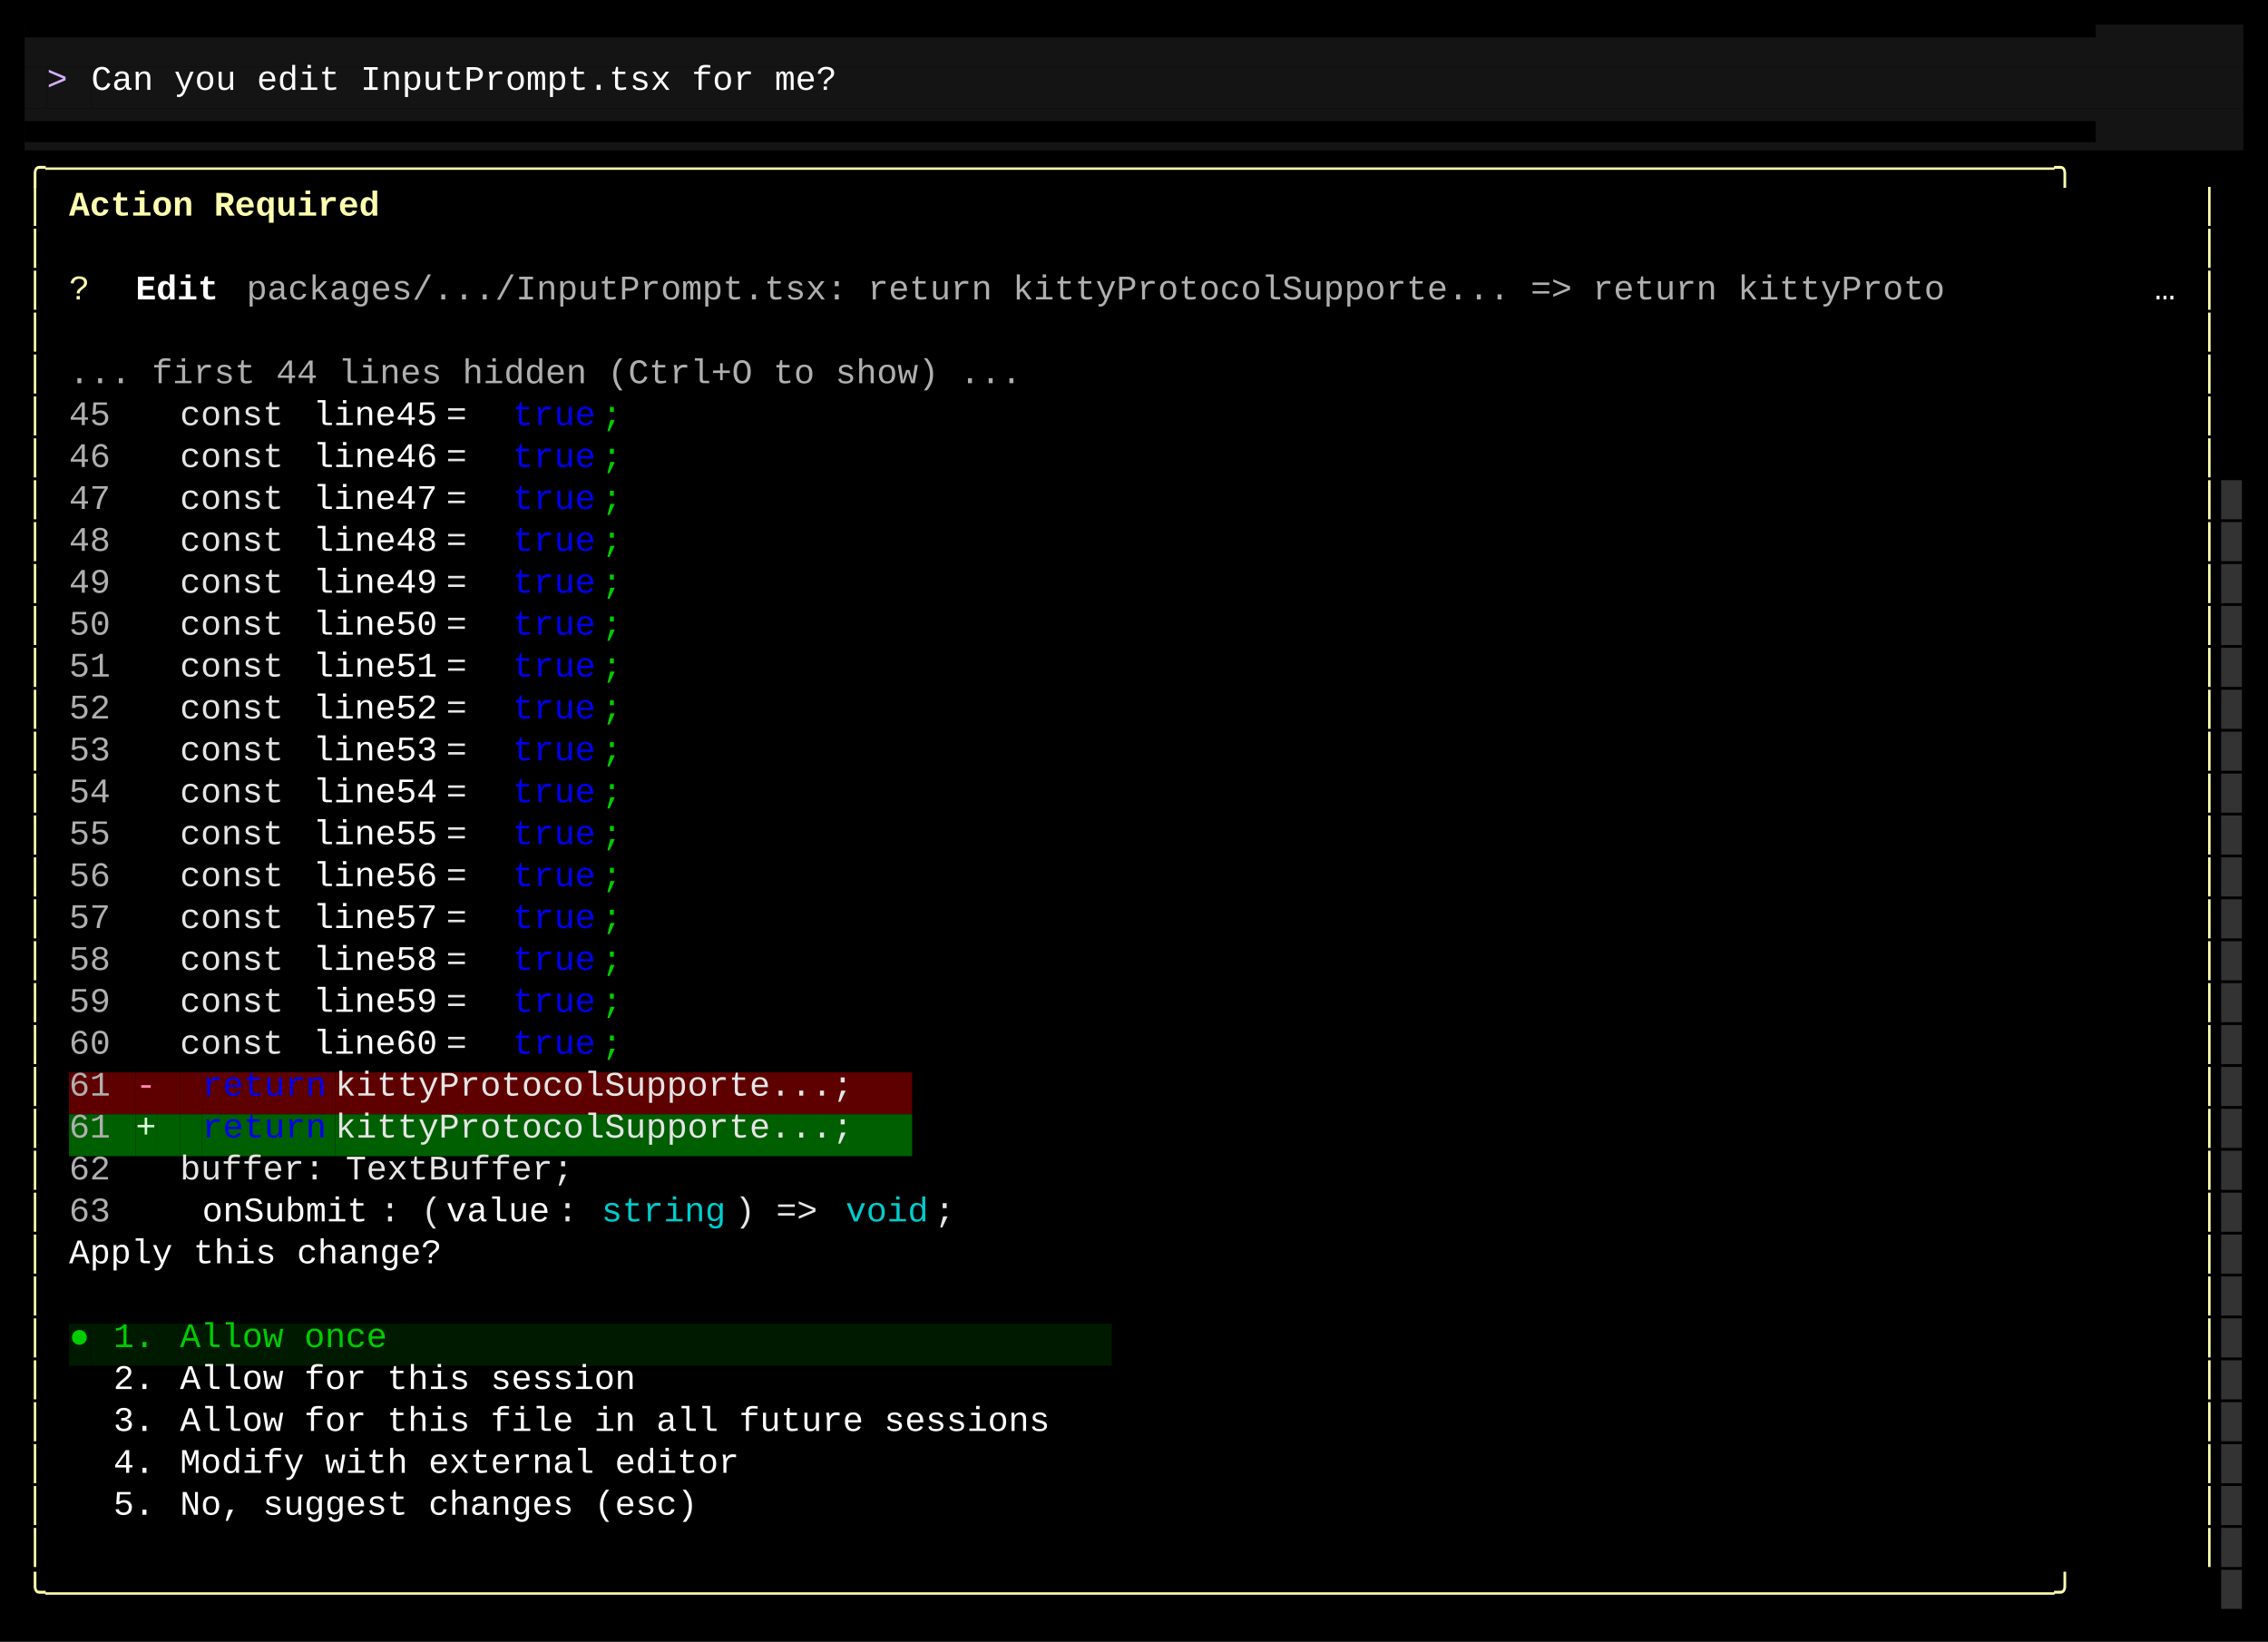
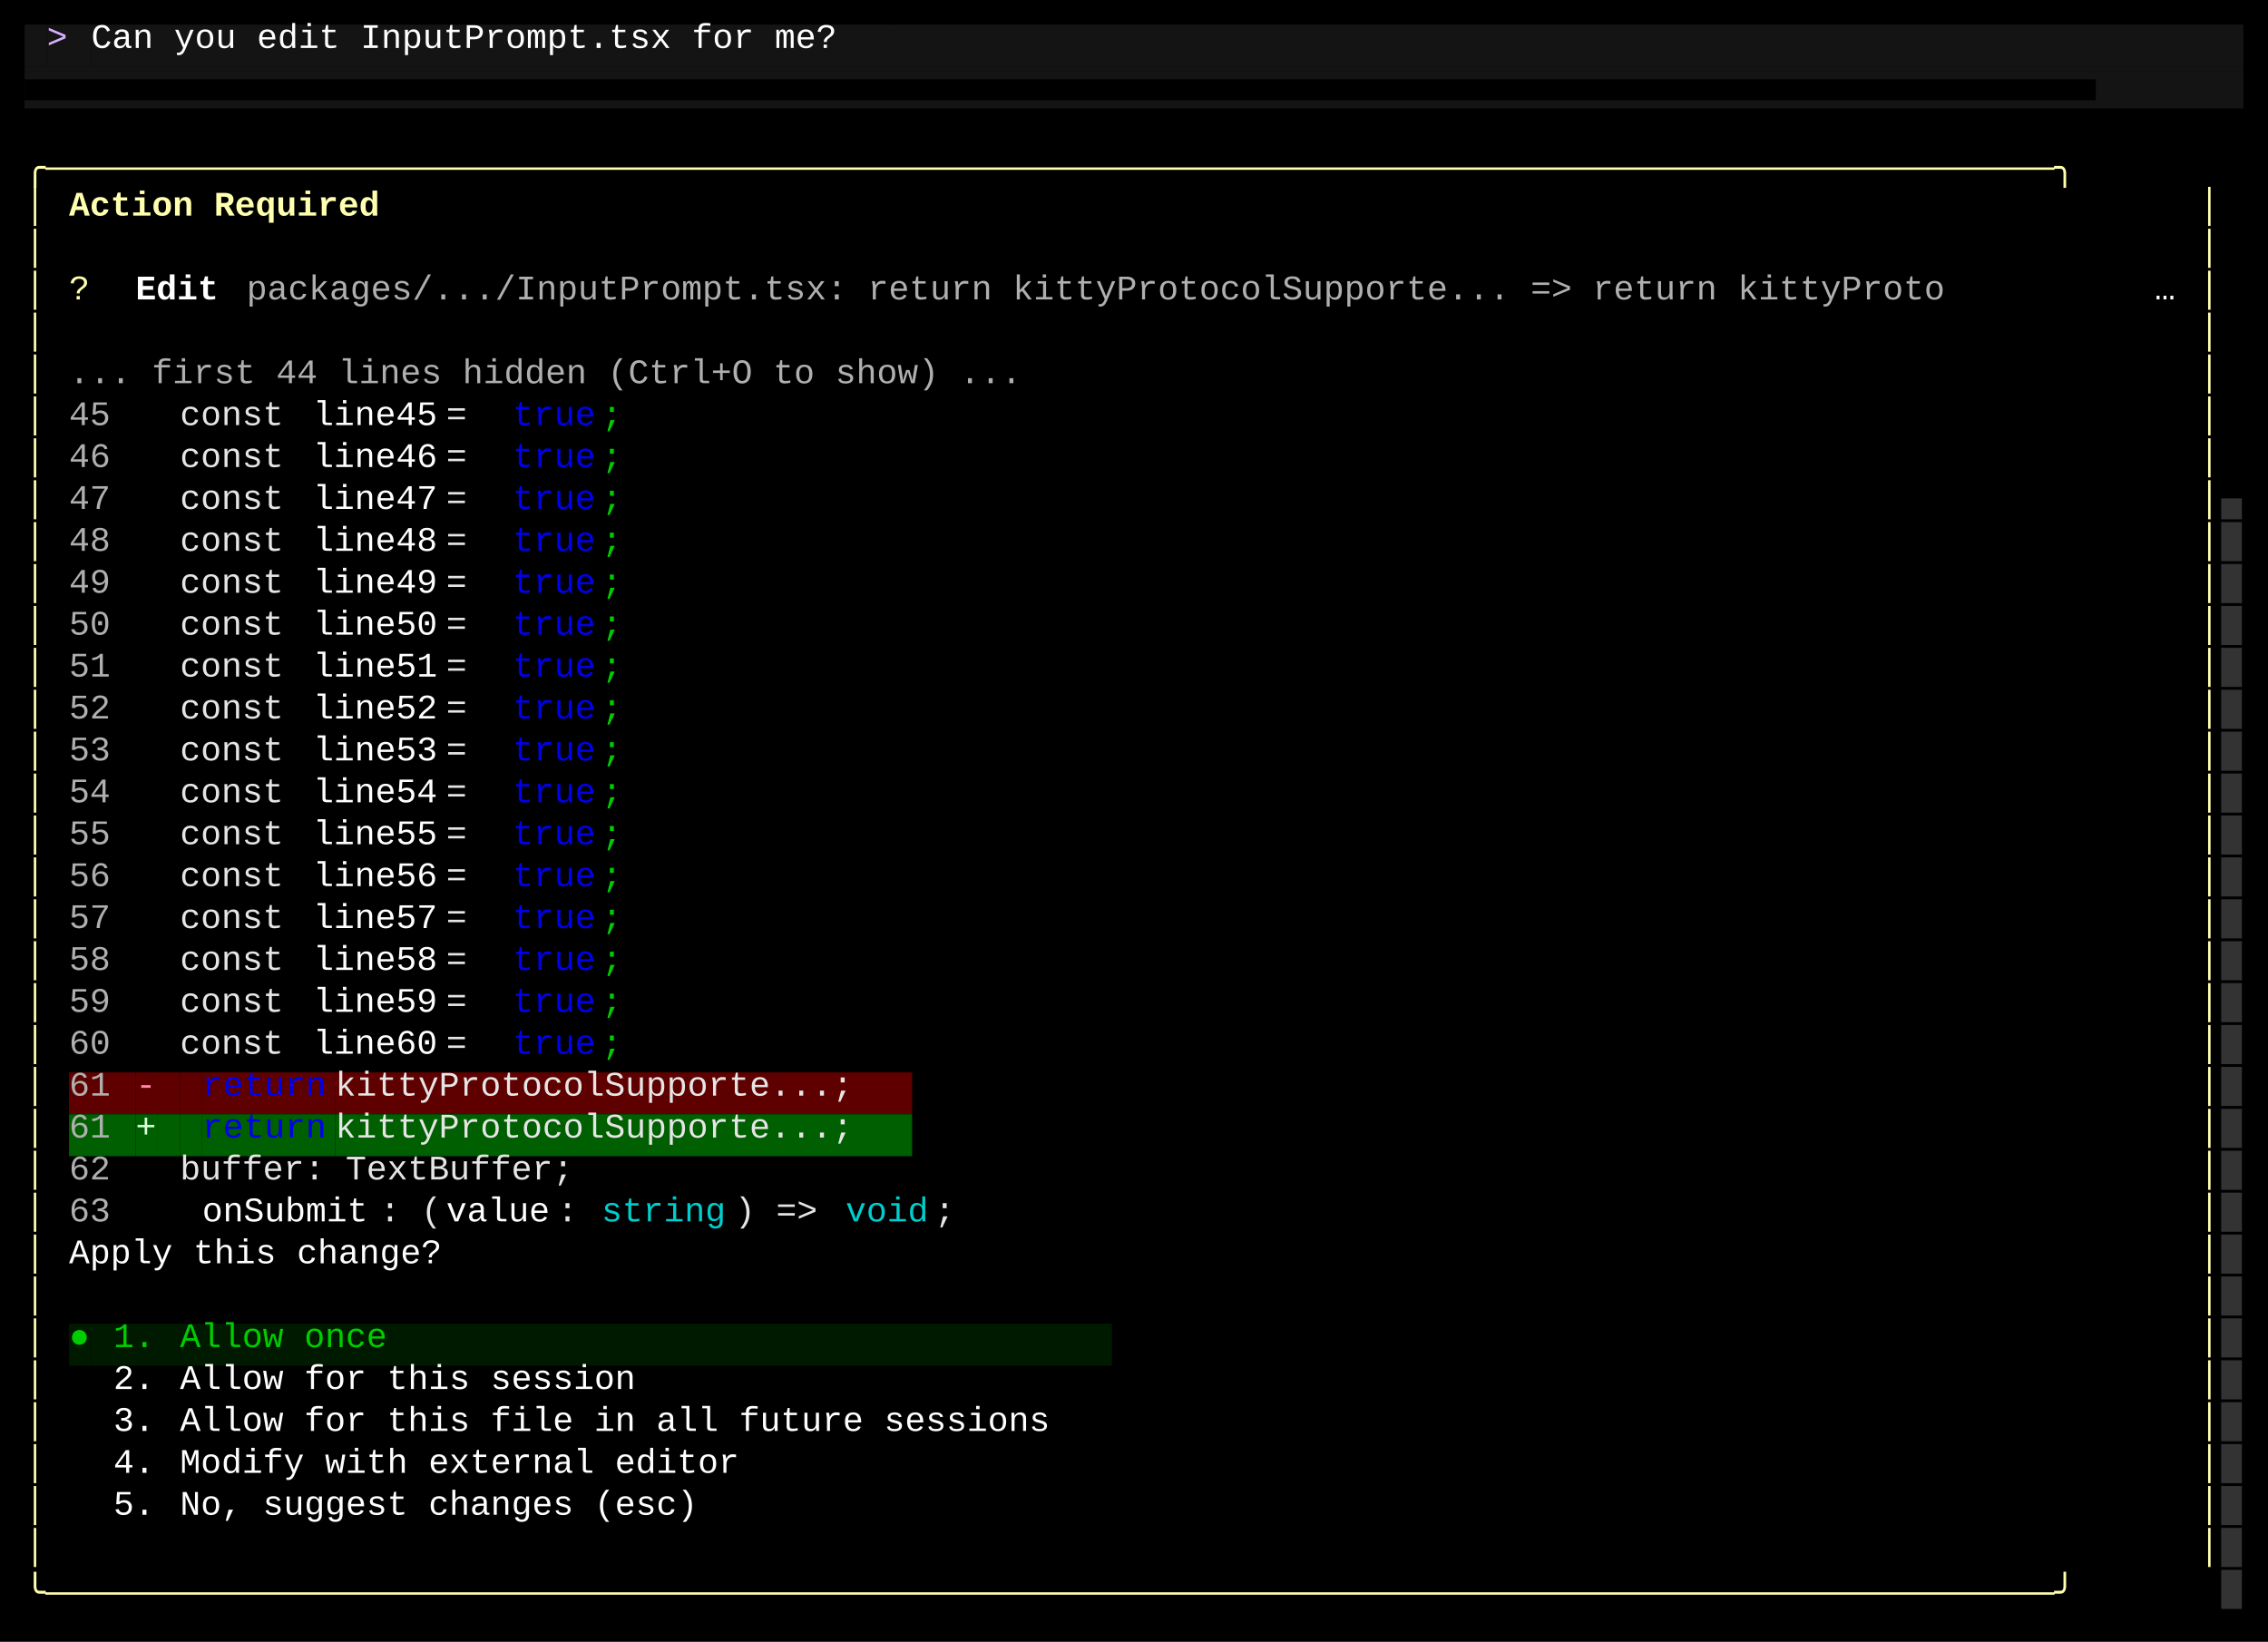
<svg xmlns="http://www.w3.org/2000/svg" width="920" height="666" viewBox="0 0 920 666">
  <style>
    text { font-family: Consolas, "Courier New", monospace; font-size: 14px; dominant-baseline: text-before-edge; white-space: pre; }
  </style>
  <rect width="920" height="666" fill="#000000" />
  <g transform="translate(10, 10)">
-     <rect x="0" y="0" width="900" height="17" fill="#141414" />
-     <text x="0" y="2" fill="#000000" textLength="900" lengthAdjust="spacingAndGlyphs">▀▀▀▀▀▀▀▀▀▀▀▀▀▀▀▀▀▀▀▀▀▀▀▀▀▀▀▀▀▀▀▀▀▀▀▀▀▀▀▀▀▀▀▀▀▀▀▀▀▀▀▀▀▀▀▀▀▀▀▀▀▀▀▀▀▀▀▀▀▀▀▀▀▀▀▀▀▀▀▀▀▀▀▀▀▀▀▀▀▀▀▀▀▀▀▀▀▀▀▀</text>
-     <rect x="0" y="17" width="9" height="17" fill="#141414" />
-     <rect x="9" y="17" width="18" height="17" fill="#141414" />
-     <text x="9" y="19" fill="#d7afff" textLength="18" lengthAdjust="spacingAndGlyphs">&gt; </text>
-     <rect x="27" y="17" width="324" height="17" fill="#141414" />
-     <text x="27" y="19" fill="#ffffff" textLength="324" lengthAdjust="spacingAndGlyphs">Can you edit InputPrompt.tsx for me?</text>
-     <rect x="351" y="17" width="549" height="17" fill="#141414" />
-     <rect x="0" y="34" width="900" height="17" fill="#141414" />
-     <text x="0" y="36" fill="#000000" textLength="900" lengthAdjust="spacingAndGlyphs">▄▄▄▄▄▄▄▄▄▄▄▄▄▄▄▄▄▄▄▄▄▄▄▄▄▄▄▄▄▄▄▄▄▄▄▄▄▄▄▄▄▄▄▄▄▄▄▄▄▄▄▄▄▄▄▄▄▄▄▄▄▄▄▄▄▄▄▄▄▄▄▄▄▄▄▄▄▄▄▄▄▄▄▄▄▄▄▄▄▄▄▄▄▄▄▄▄▄▄▄</text>
+     <rect x="0" y="0" width="9" height="17" fill="#141414" />
+     <rect x="9" y="0" width="18" height="17" fill="#141414" />
+     <text x="9" y="2" fill="#d7afff" textLength="18" lengthAdjust="spacingAndGlyphs">&gt; </text>
+     <rect x="27" y="0" width="324" height="17" fill="#141414" />
+     <text x="27" y="2" fill="#ffffff" textLength="324" lengthAdjust="spacingAndGlyphs">Can you edit InputPrompt.tsx for me?</text>
+     <rect x="351" y="0" width="549" height="17" fill="#141414" />
+     <rect x="0" y="17" width="900" height="17" fill="#141414" />
+     <text x="0" y="19" fill="#000000" textLength="900" lengthAdjust="spacingAndGlyphs">▄▄▄▄▄▄▄▄▄▄▄▄▄▄▄▄▄▄▄▄▄▄▄▄▄▄▄▄▄▄▄▄▄▄▄▄▄▄▄▄▄▄▄▄▄▄▄▄▄▄▄▄▄▄▄▄▄▄▄▄▄▄▄▄▄▄▄▄▄▄▄▄▄▄▄▄▄▄▄▄▄▄▄▄▄▄▄▄▄▄▄▄▄▄▄▄▄▄▄▄</text>
    <text x="0" y="53" fill="#ffffaf" textLength="891" lengthAdjust="spacingAndGlyphs">╭─────────────────────────────────────────────────────────────────────────────────────────────────╮</text>
    <text x="0" y="70" fill="#ffffaf" textLength="9" lengthAdjust="spacingAndGlyphs">│</text>
    <text x="18" y="70" fill="#ffffaf" textLength="135" lengthAdjust="spacingAndGlyphs" font-weight="bold">Action Required</text>
    <text x="882" y="70" fill="#ffffaf" textLength="9" lengthAdjust="spacingAndGlyphs">│</text>
    <text x="0" y="87" fill="#ffffaf" textLength="9" lengthAdjust="spacingAndGlyphs">│</text>
    <text x="882" y="87" fill="#ffffaf" textLength="9" lengthAdjust="spacingAndGlyphs">│</text>
    <text x="0" y="104" fill="#ffffaf" textLength="9" lengthAdjust="spacingAndGlyphs">│</text>
    <text x="18" y="104" fill="#ffffaf" textLength="9" lengthAdjust="spacingAndGlyphs">?</text>
    <text x="45" y="104" fill="#ffffff" textLength="36" lengthAdjust="spacingAndGlyphs" font-weight="bold">Edit</text>
    <text x="90" y="104" fill="#afafaf" textLength="774" lengthAdjust="spacingAndGlyphs">packages/.../InputPrompt.tsx:   return kittyProtocolSupporte... =&gt;   return kittyProto</text>
    <text x="864" y="104" fill="#ffffff" textLength="18" lengthAdjust="spacingAndGlyphs">… </text>
    <text x="882" y="104" fill="#ffffaf" textLength="9" lengthAdjust="spacingAndGlyphs">│</text>
    <text x="0" y="121" fill="#ffffaf" textLength="9" lengthAdjust="spacingAndGlyphs">│</text>
    <text x="882" y="121" fill="#ffffaf" textLength="9" lengthAdjust="spacingAndGlyphs">│</text>
    <text x="0" y="138" fill="#ffffaf" textLength="9" lengthAdjust="spacingAndGlyphs">│</text>
    <text x="18" y="138" fill="#afafaf" textLength="414" lengthAdjust="spacingAndGlyphs">... first 44 lines hidden (Ctrl+O to show) ...</text>
    <text x="882" y="138" fill="#ffffaf" textLength="9" lengthAdjust="spacingAndGlyphs">│</text>
    <text x="0" y="155" fill="#ffffaf" textLength="9" lengthAdjust="spacingAndGlyphs">│</text>
    <text x="18" y="155" fill="#afafaf" textLength="18" lengthAdjust="spacingAndGlyphs">45</text>
    <text x="63" y="155" fill="#e5e5e5" textLength="54" lengthAdjust="spacingAndGlyphs">const </text>
    <text x="117" y="155" fill="#ffffff" textLength="54" lengthAdjust="spacingAndGlyphs">line45</text>
    <text x="171" y="155" fill="#e5e5e5" textLength="27" lengthAdjust="spacingAndGlyphs"> = </text>
    <text x="198" y="155" fill="#0000ee" textLength="36" lengthAdjust="spacingAndGlyphs">true</text>
    <text x="234" y="155" fill="#00cd00" textLength="9" lengthAdjust="spacingAndGlyphs">;</text>
    <text x="882" y="155" fill="#ffffaf" textLength="9" lengthAdjust="spacingAndGlyphs">│</text>
    <text x="0" y="172" fill="#ffffaf" textLength="9" lengthAdjust="spacingAndGlyphs">│</text>
    <text x="18" y="172" fill="#afafaf" textLength="18" lengthAdjust="spacingAndGlyphs">46</text>
    <text x="63" y="172" fill="#e5e5e5" textLength="54" lengthAdjust="spacingAndGlyphs">const </text>
    <text x="117" y="172" fill="#ffffff" textLength="54" lengthAdjust="spacingAndGlyphs">line46</text>
    <text x="171" y="172" fill="#e5e5e5" textLength="27" lengthAdjust="spacingAndGlyphs"> = </text>
    <text x="198" y="172" fill="#0000ee" textLength="36" lengthAdjust="spacingAndGlyphs">true</text>
    <text x="234" y="172" fill="#00cd00" textLength="9" lengthAdjust="spacingAndGlyphs">;</text>
    <text x="882" y="172" fill="#ffffaf" textLength="9" lengthAdjust="spacingAndGlyphs">│</text>
    <text x="0" y="189" fill="#ffffaf" textLength="9" lengthAdjust="spacingAndGlyphs">│</text>
    <text x="18" y="189" fill="#afafaf" textLength="18" lengthAdjust="spacingAndGlyphs">47</text>
    <text x="63" y="189" fill="#e5e5e5" textLength="54" lengthAdjust="spacingAndGlyphs">const </text>
    <text x="117" y="189" fill="#ffffff" textLength="54" lengthAdjust="spacingAndGlyphs">line47</text>
    <text x="171" y="189" fill="#e5e5e5" textLength="27" lengthAdjust="spacingAndGlyphs"> = </text>
    <text x="198" y="189" fill="#0000ee" textLength="36" lengthAdjust="spacingAndGlyphs">true</text>
    <text x="234" y="189" fill="#00cd00" textLength="9" lengthAdjust="spacingAndGlyphs">;</text>
    <text x="882" y="189" fill="#ffffaf" textLength="9" lengthAdjust="spacingAndGlyphs">│</text>
-     <text x="891" y="189" fill="#333333" textLength="9" lengthAdjust="spacingAndGlyphs">█</text>
+     <text x="891" y="189" fill="#333333" textLength="9" lengthAdjust="spacingAndGlyphs">▄</text>
    <text x="0" y="206" fill="#ffffaf" textLength="9" lengthAdjust="spacingAndGlyphs">│</text>
    <text x="18" y="206" fill="#afafaf" textLength="18" lengthAdjust="spacingAndGlyphs">48</text>
    <text x="63" y="206" fill="#e5e5e5" textLength="54" lengthAdjust="spacingAndGlyphs">const </text>
    <text x="117" y="206" fill="#ffffff" textLength="54" lengthAdjust="spacingAndGlyphs">line48</text>
    <text x="171" y="206" fill="#e5e5e5" textLength="27" lengthAdjust="spacingAndGlyphs"> = </text>
    <text x="198" y="206" fill="#0000ee" textLength="36" lengthAdjust="spacingAndGlyphs">true</text>
    <text x="234" y="206" fill="#00cd00" textLength="9" lengthAdjust="spacingAndGlyphs">;</text>
    <text x="882" y="206" fill="#ffffaf" textLength="9" lengthAdjust="spacingAndGlyphs">│</text>
    <text x="891" y="206" fill="#333333" textLength="9" lengthAdjust="spacingAndGlyphs">█</text>
    <text x="0" y="223" fill="#ffffaf" textLength="9" lengthAdjust="spacingAndGlyphs">│</text>
    <text x="18" y="223" fill="#afafaf" textLength="18" lengthAdjust="spacingAndGlyphs">49</text>
    <text x="63" y="223" fill="#e5e5e5" textLength="54" lengthAdjust="spacingAndGlyphs">const </text>
    <text x="117" y="223" fill="#ffffff" textLength="54" lengthAdjust="spacingAndGlyphs">line49</text>
    <text x="171" y="223" fill="#e5e5e5" textLength="27" lengthAdjust="spacingAndGlyphs"> = </text>
    <text x="198" y="223" fill="#0000ee" textLength="36" lengthAdjust="spacingAndGlyphs">true</text>
    <text x="234" y="223" fill="#00cd00" textLength="9" lengthAdjust="spacingAndGlyphs">;</text>
    <text x="882" y="223" fill="#ffffaf" textLength="9" lengthAdjust="spacingAndGlyphs">│</text>
    <text x="891" y="223" fill="#333333" textLength="9" lengthAdjust="spacingAndGlyphs">█</text>
    <text x="0" y="240" fill="#ffffaf" textLength="9" lengthAdjust="spacingAndGlyphs">│</text>
    <text x="18" y="240" fill="#afafaf" textLength="18" lengthAdjust="spacingAndGlyphs">50</text>
    <text x="63" y="240" fill="#e5e5e5" textLength="54" lengthAdjust="spacingAndGlyphs">const </text>
    <text x="117" y="240" fill="#ffffff" textLength="54" lengthAdjust="spacingAndGlyphs">line50</text>
    <text x="171" y="240" fill="#e5e5e5" textLength="27" lengthAdjust="spacingAndGlyphs"> = </text>
    <text x="198" y="240" fill="#0000ee" textLength="36" lengthAdjust="spacingAndGlyphs">true</text>
    <text x="234" y="240" fill="#00cd00" textLength="9" lengthAdjust="spacingAndGlyphs">;</text>
    <text x="882" y="240" fill="#ffffaf" textLength="9" lengthAdjust="spacingAndGlyphs">│</text>
    <text x="891" y="240" fill="#333333" textLength="9" lengthAdjust="spacingAndGlyphs">█</text>
    <text x="0" y="257" fill="#ffffaf" textLength="9" lengthAdjust="spacingAndGlyphs">│</text>
    <text x="18" y="257" fill="#afafaf" textLength="18" lengthAdjust="spacingAndGlyphs">51</text>
    <text x="63" y="257" fill="#e5e5e5" textLength="54" lengthAdjust="spacingAndGlyphs">const </text>
    <text x="117" y="257" fill="#ffffff" textLength="54" lengthAdjust="spacingAndGlyphs">line51</text>
    <text x="171" y="257" fill="#e5e5e5" textLength="27" lengthAdjust="spacingAndGlyphs"> = </text>
    <text x="198" y="257" fill="#0000ee" textLength="36" lengthAdjust="spacingAndGlyphs">true</text>
    <text x="234" y="257" fill="#00cd00" textLength="9" lengthAdjust="spacingAndGlyphs">;</text>
    <text x="882" y="257" fill="#ffffaf" textLength="9" lengthAdjust="spacingAndGlyphs">│</text>
    <text x="891" y="257" fill="#333333" textLength="9" lengthAdjust="spacingAndGlyphs">█</text>
    <text x="0" y="274" fill="#ffffaf" textLength="9" lengthAdjust="spacingAndGlyphs">│</text>
    <text x="18" y="274" fill="#afafaf" textLength="18" lengthAdjust="spacingAndGlyphs">52</text>
    <text x="63" y="274" fill="#e5e5e5" textLength="54" lengthAdjust="spacingAndGlyphs">const </text>
    <text x="117" y="274" fill="#ffffff" textLength="54" lengthAdjust="spacingAndGlyphs">line52</text>
    <text x="171" y="274" fill="#e5e5e5" textLength="27" lengthAdjust="spacingAndGlyphs"> = </text>
    <text x="198" y="274" fill="#0000ee" textLength="36" lengthAdjust="spacingAndGlyphs">true</text>
    <text x="234" y="274" fill="#00cd00" textLength="9" lengthAdjust="spacingAndGlyphs">;</text>
    <text x="882" y="274" fill="#ffffaf" textLength="9" lengthAdjust="spacingAndGlyphs">│</text>
    <text x="891" y="274" fill="#333333" textLength="9" lengthAdjust="spacingAndGlyphs">█</text>
    <text x="0" y="291" fill="#ffffaf" textLength="9" lengthAdjust="spacingAndGlyphs">│</text>
    <text x="18" y="291" fill="#afafaf" textLength="18" lengthAdjust="spacingAndGlyphs">53</text>
    <text x="63" y="291" fill="#e5e5e5" textLength="54" lengthAdjust="spacingAndGlyphs">const </text>
    <text x="117" y="291" fill="#ffffff" textLength="54" lengthAdjust="spacingAndGlyphs">line53</text>
    <text x="171" y="291" fill="#e5e5e5" textLength="27" lengthAdjust="spacingAndGlyphs"> = </text>
    <text x="198" y="291" fill="#0000ee" textLength="36" lengthAdjust="spacingAndGlyphs">true</text>
    <text x="234" y="291" fill="#00cd00" textLength="9" lengthAdjust="spacingAndGlyphs">;</text>
    <text x="882" y="291" fill="#ffffaf" textLength="9" lengthAdjust="spacingAndGlyphs">│</text>
    <text x="891" y="291" fill="#333333" textLength="9" lengthAdjust="spacingAndGlyphs">█</text>
    <text x="0" y="308" fill="#ffffaf" textLength="9" lengthAdjust="spacingAndGlyphs">│</text>
    <text x="18" y="308" fill="#afafaf" textLength="18" lengthAdjust="spacingAndGlyphs">54</text>
    <text x="63" y="308" fill="#e5e5e5" textLength="54" lengthAdjust="spacingAndGlyphs">const </text>
    <text x="117" y="308" fill="#ffffff" textLength="54" lengthAdjust="spacingAndGlyphs">line54</text>
    <text x="171" y="308" fill="#e5e5e5" textLength="27" lengthAdjust="spacingAndGlyphs"> = </text>
    <text x="198" y="308" fill="#0000ee" textLength="36" lengthAdjust="spacingAndGlyphs">true</text>
    <text x="234" y="308" fill="#00cd00" textLength="9" lengthAdjust="spacingAndGlyphs">;</text>
    <text x="882" y="308" fill="#ffffaf" textLength="9" lengthAdjust="spacingAndGlyphs">│</text>
    <text x="891" y="308" fill="#333333" textLength="9" lengthAdjust="spacingAndGlyphs">█</text>
    <text x="0" y="325" fill="#ffffaf" textLength="9" lengthAdjust="spacingAndGlyphs">│</text>
    <text x="18" y="325" fill="#afafaf" textLength="18" lengthAdjust="spacingAndGlyphs">55</text>
    <text x="63" y="325" fill="#e5e5e5" textLength="54" lengthAdjust="spacingAndGlyphs">const </text>
    <text x="117" y="325" fill="#ffffff" textLength="54" lengthAdjust="spacingAndGlyphs">line55</text>
    <text x="171" y="325" fill="#e5e5e5" textLength="27" lengthAdjust="spacingAndGlyphs"> = </text>
    <text x="198" y="325" fill="#0000ee" textLength="36" lengthAdjust="spacingAndGlyphs">true</text>
    <text x="234" y="325" fill="#00cd00" textLength="9" lengthAdjust="spacingAndGlyphs">;</text>
    <text x="882" y="325" fill="#ffffaf" textLength="9" lengthAdjust="spacingAndGlyphs">│</text>
    <text x="891" y="325" fill="#333333" textLength="9" lengthAdjust="spacingAndGlyphs">█</text>
    <text x="0" y="342" fill="#ffffaf" textLength="9" lengthAdjust="spacingAndGlyphs">│</text>
    <text x="18" y="342" fill="#afafaf" textLength="18" lengthAdjust="spacingAndGlyphs">56</text>
    <text x="63" y="342" fill="#e5e5e5" textLength="54" lengthAdjust="spacingAndGlyphs">const </text>
    <text x="117" y="342" fill="#ffffff" textLength="54" lengthAdjust="spacingAndGlyphs">line56</text>
    <text x="171" y="342" fill="#e5e5e5" textLength="27" lengthAdjust="spacingAndGlyphs"> = </text>
    <text x="198" y="342" fill="#0000ee" textLength="36" lengthAdjust="spacingAndGlyphs">true</text>
    <text x="234" y="342" fill="#00cd00" textLength="9" lengthAdjust="spacingAndGlyphs">;</text>
    <text x="882" y="342" fill="#ffffaf" textLength="9" lengthAdjust="spacingAndGlyphs">│</text>
    <text x="891" y="342" fill="#333333" textLength="9" lengthAdjust="spacingAndGlyphs">█</text>
    <text x="0" y="359" fill="#ffffaf" textLength="9" lengthAdjust="spacingAndGlyphs">│</text>
    <text x="18" y="359" fill="#afafaf" textLength="18" lengthAdjust="spacingAndGlyphs">57</text>
    <text x="63" y="359" fill="#e5e5e5" textLength="54" lengthAdjust="spacingAndGlyphs">const </text>
    <text x="117" y="359" fill="#ffffff" textLength="54" lengthAdjust="spacingAndGlyphs">line57</text>
    <text x="171" y="359" fill="#e5e5e5" textLength="27" lengthAdjust="spacingAndGlyphs"> = </text>
    <text x="198" y="359" fill="#0000ee" textLength="36" lengthAdjust="spacingAndGlyphs">true</text>
    <text x="234" y="359" fill="#00cd00" textLength="9" lengthAdjust="spacingAndGlyphs">;</text>
    <text x="882" y="359" fill="#ffffaf" textLength="9" lengthAdjust="spacingAndGlyphs">│</text>
    <text x="891" y="359" fill="#333333" textLength="9" lengthAdjust="spacingAndGlyphs">█</text>
    <text x="0" y="376" fill="#ffffaf" textLength="9" lengthAdjust="spacingAndGlyphs">│</text>
    <text x="18" y="376" fill="#afafaf" textLength="18" lengthAdjust="spacingAndGlyphs">58</text>
    <text x="63" y="376" fill="#e5e5e5" textLength="54" lengthAdjust="spacingAndGlyphs">const </text>
    <text x="117" y="376" fill="#ffffff" textLength="54" lengthAdjust="spacingAndGlyphs">line58</text>
    <text x="171" y="376" fill="#e5e5e5" textLength="27" lengthAdjust="spacingAndGlyphs"> = </text>
    <text x="198" y="376" fill="#0000ee" textLength="36" lengthAdjust="spacingAndGlyphs">true</text>
    <text x="234" y="376" fill="#00cd00" textLength="9" lengthAdjust="spacingAndGlyphs">;</text>
    <text x="882" y="376" fill="#ffffaf" textLength="9" lengthAdjust="spacingAndGlyphs">│</text>
    <text x="891" y="376" fill="#333333" textLength="9" lengthAdjust="spacingAndGlyphs">█</text>
    <text x="0" y="393" fill="#ffffaf" textLength="9" lengthAdjust="spacingAndGlyphs">│</text>
    <text x="18" y="393" fill="#afafaf" textLength="18" lengthAdjust="spacingAndGlyphs">59</text>
    <text x="63" y="393" fill="#e5e5e5" textLength="54" lengthAdjust="spacingAndGlyphs">const </text>
    <text x="117" y="393" fill="#ffffff" textLength="54" lengthAdjust="spacingAndGlyphs">line59</text>
    <text x="171" y="393" fill="#e5e5e5" textLength="27" lengthAdjust="spacingAndGlyphs"> = </text>
    <text x="198" y="393" fill="#0000ee" textLength="36" lengthAdjust="spacingAndGlyphs">true</text>
    <text x="234" y="393" fill="#00cd00" textLength="9" lengthAdjust="spacingAndGlyphs">;</text>
    <text x="882" y="393" fill="#ffffaf" textLength="9" lengthAdjust="spacingAndGlyphs">│</text>
    <text x="891" y="393" fill="#333333" textLength="9" lengthAdjust="spacingAndGlyphs">█</text>
    <text x="0" y="410" fill="#ffffaf" textLength="9" lengthAdjust="spacingAndGlyphs">│</text>
    <text x="18" y="410" fill="#afafaf" textLength="18" lengthAdjust="spacingAndGlyphs">60</text>
    <text x="63" y="410" fill="#e5e5e5" textLength="54" lengthAdjust="spacingAndGlyphs">const </text>
    <text x="117" y="410" fill="#ffffff" textLength="54" lengthAdjust="spacingAndGlyphs">line60</text>
    <text x="171" y="410" fill="#e5e5e5" textLength="27" lengthAdjust="spacingAndGlyphs"> = </text>
    <text x="198" y="410" fill="#0000ee" textLength="36" lengthAdjust="spacingAndGlyphs">true</text>
    <text x="234" y="410" fill="#00cd00" textLength="9" lengthAdjust="spacingAndGlyphs">;</text>
    <text x="882" y="410" fill="#ffffaf" textLength="9" lengthAdjust="spacingAndGlyphs">│</text>
    <text x="891" y="410" fill="#333333" textLength="9" lengthAdjust="spacingAndGlyphs">█</text>
    <text x="0" y="427" fill="#ffffaf" textLength="9" lengthAdjust="spacingAndGlyphs">│</text>
    <rect x="18" y="425" width="18" height="17" fill="#5f0000" />
    <text x="18" y="427" fill="#afafaf" textLength="18" lengthAdjust="spacingAndGlyphs">61</text>
    <rect x="36" y="425" width="9" height="17" fill="#5f0000" />
    <rect x="45" y="425" width="9" height="17" fill="#5f0000" />
    <text x="45" y="427" fill="#ff87af" textLength="9" lengthAdjust="spacingAndGlyphs">-</text>
    <rect x="54" y="425" width="9" height="17" fill="#5f0000" />
    <rect x="63" y="425" width="9" height="17" fill="#5f0000" />
    <rect x="72" y="425" width="54" height="17" fill="#5f0000" />
    <text x="72" y="427" fill="#0000ee" textLength="54" lengthAdjust="spacingAndGlyphs">return</text>
    <rect x="126" y="425" width="234" height="17" fill="#5f0000" />
    <text x="126" y="427" fill="#e5e5e5" textLength="234" lengthAdjust="spacingAndGlyphs"> kittyProtocolSupporte...;</text>
    <text x="882" y="427" fill="#ffffaf" textLength="9" lengthAdjust="spacingAndGlyphs">│</text>
    <text x="891" y="427" fill="#333333" textLength="9" lengthAdjust="spacingAndGlyphs">█</text>
    <text x="0" y="444" fill="#ffffaf" textLength="9" lengthAdjust="spacingAndGlyphs">│</text>
    <rect x="18" y="442" width="18" height="17" fill="#005f00" />
    <text x="18" y="444" fill="#afafaf" textLength="18" lengthAdjust="spacingAndGlyphs">61</text>
    <rect x="36" y="442" width="9" height="17" fill="#005f00" />
    <rect x="45" y="442" width="9" height="17" fill="#005f00" />
    <text x="45" y="444" fill="#d7ffd7" textLength="9" lengthAdjust="spacingAndGlyphs">+</text>
    <rect x="54" y="442" width="9" height="17" fill="#005f00" />
    <rect x="63" y="442" width="9" height="17" fill="#005f00" />
    <rect x="72" y="442" width="54" height="17" fill="#005f00" />
    <text x="72" y="444" fill="#0000ee" textLength="54" lengthAdjust="spacingAndGlyphs">return</text>
    <rect x="126" y="442" width="234" height="17" fill="#005f00" />
    <text x="126" y="444" fill="#e5e5e5" textLength="234" lengthAdjust="spacingAndGlyphs"> kittyProtocolSupporte...;</text>
    <text x="882" y="444" fill="#ffffaf" textLength="9" lengthAdjust="spacingAndGlyphs">│</text>
    <text x="891" y="444" fill="#333333" textLength="9" lengthAdjust="spacingAndGlyphs">█</text>
    <text x="0" y="461" fill="#ffffaf" textLength="9" lengthAdjust="spacingAndGlyphs">│</text>
    <text x="18" y="461" fill="#afafaf" textLength="18" lengthAdjust="spacingAndGlyphs">62</text>
    <text x="63" y="461" fill="#e5e5e5" textLength="180" lengthAdjust="spacingAndGlyphs"> buffer: TextBuffer;</text>
    <text x="882" y="461" fill="#ffffaf" textLength="9" lengthAdjust="spacingAndGlyphs">│</text>
    <text x="891" y="461" fill="#333333" textLength="9" lengthAdjust="spacingAndGlyphs">█</text>
    <text x="0" y="478" fill="#ffffaf" textLength="9" lengthAdjust="spacingAndGlyphs">│</text>
    <text x="18" y="478" fill="#afafaf" textLength="18" lengthAdjust="spacingAndGlyphs">63</text>
    <text x="72" y="478" fill="#ffffff" textLength="72" lengthAdjust="spacingAndGlyphs">onSubmit</text>
    <text x="144" y="478" fill="#e5e5e5" textLength="27" lengthAdjust="spacingAndGlyphs">: (</text>
    <text x="171" y="478" fill="#ffffff" textLength="45" lengthAdjust="spacingAndGlyphs">value</text>
    <text x="216" y="478" fill="#e5e5e5" textLength="18" lengthAdjust="spacingAndGlyphs">: </text>
    <text x="234" y="478" fill="#00cdcd" textLength="54" lengthAdjust="spacingAndGlyphs">string</text>
    <text x="288" y="478" fill="#e5e5e5" textLength="45" lengthAdjust="spacingAndGlyphs">) =&gt; </text>
    <text x="333" y="478" fill="#00cdcd" textLength="36" lengthAdjust="spacingAndGlyphs">void</text>
    <text x="369" y="478" fill="#e5e5e5" textLength="9" lengthAdjust="spacingAndGlyphs">;</text>
    <text x="882" y="478" fill="#ffffaf" textLength="9" lengthAdjust="spacingAndGlyphs">│</text>
    <text x="891" y="478" fill="#333333" textLength="9" lengthAdjust="spacingAndGlyphs">█</text>
    <text x="0" y="495" fill="#ffffaf" textLength="9" lengthAdjust="spacingAndGlyphs">│</text>
    <text x="18" y="495" fill="#ffffff" textLength="162" lengthAdjust="spacingAndGlyphs">Apply this change?</text>
    <text x="882" y="495" fill="#ffffaf" textLength="9" lengthAdjust="spacingAndGlyphs">│</text>
    <text x="891" y="495" fill="#333333" textLength="9" lengthAdjust="spacingAndGlyphs">█</text>
    <text x="0" y="512" fill="#ffffaf" textLength="9" lengthAdjust="spacingAndGlyphs">│</text>
    <text x="882" y="512" fill="#ffffaf" textLength="9" lengthAdjust="spacingAndGlyphs">│</text>
    <text x="891" y="512" fill="#333333" textLength="9" lengthAdjust="spacingAndGlyphs">█</text>
    <text x="0" y="529" fill="#ffffaf" textLength="9" lengthAdjust="spacingAndGlyphs">│</text>
    <rect x="18" y="527" width="9" height="17" fill="#001a00" />
    <text x="18" y="529" fill="#00cd00" textLength="9" lengthAdjust="spacingAndGlyphs">●</text>
    <rect x="27" y="527" width="9" height="17" fill="#001a00" />
    <rect x="36" y="527" width="18" height="17" fill="#001a00" />
    <text x="36" y="529" fill="#00cd00" textLength="18" lengthAdjust="spacingAndGlyphs">1.</text>
    <rect x="54" y="527" width="9" height="17" fill="#001a00" />
    <rect x="63" y="527" width="90" height="17" fill="#001a00" />
    <text x="63" y="529" fill="#00cd00" textLength="90" lengthAdjust="spacingAndGlyphs">Allow once</text>
    <rect x="153" y="527" width="288" height="17" fill="#001a00" />
    <text x="882" y="529" fill="#ffffaf" textLength="9" lengthAdjust="spacingAndGlyphs">│</text>
    <text x="891" y="529" fill="#333333" textLength="9" lengthAdjust="spacingAndGlyphs">█</text>
    <text x="0" y="546" fill="#ffffaf" textLength="9" lengthAdjust="spacingAndGlyphs">│</text>
    <text x="36" y="546" fill="#ffffff" textLength="18" lengthAdjust="spacingAndGlyphs">2.</text>
    <text x="63" y="546" fill="#ffffff" textLength="198" lengthAdjust="spacingAndGlyphs">Allow for this session</text>
    <text x="882" y="546" fill="#ffffaf" textLength="9" lengthAdjust="spacingAndGlyphs">│</text>
    <text x="891" y="546" fill="#333333" textLength="9" lengthAdjust="spacingAndGlyphs">█</text>
    <text x="0" y="563" fill="#ffffaf" textLength="9" lengthAdjust="spacingAndGlyphs">│</text>
    <text x="36" y="563" fill="#ffffff" textLength="18" lengthAdjust="spacingAndGlyphs">3.</text>
    <text x="63" y="563" fill="#ffffff" textLength="378" lengthAdjust="spacingAndGlyphs">Allow for this file in all future sessions</text>
    <text x="882" y="563" fill="#ffffaf" textLength="9" lengthAdjust="spacingAndGlyphs">│</text>
    <text x="891" y="563" fill="#333333" textLength="9" lengthAdjust="spacingAndGlyphs">█</text>
    <text x="0" y="580" fill="#ffffaf" textLength="9" lengthAdjust="spacingAndGlyphs">│</text>
    <text x="36" y="580" fill="#ffffff" textLength="18" lengthAdjust="spacingAndGlyphs">4.</text>
    <text x="63" y="580" fill="#ffffff" textLength="243" lengthAdjust="spacingAndGlyphs">Modify with external editor</text>
    <text x="882" y="580" fill="#ffffaf" textLength="9" lengthAdjust="spacingAndGlyphs">│</text>
    <text x="891" y="580" fill="#333333" textLength="9" lengthAdjust="spacingAndGlyphs">█</text>
    <text x="0" y="597" fill="#ffffaf" textLength="9" lengthAdjust="spacingAndGlyphs">│</text>
    <text x="36" y="597" fill="#ffffff" textLength="18" lengthAdjust="spacingAndGlyphs">5.</text>
    <text x="63" y="597" fill="#ffffff" textLength="225" lengthAdjust="spacingAndGlyphs">No, suggest changes (esc)</text>
    <text x="882" y="597" fill="#ffffaf" textLength="9" lengthAdjust="spacingAndGlyphs">│</text>
    <text x="891" y="597" fill="#333333" textLength="9" lengthAdjust="spacingAndGlyphs">█</text>
    <text x="0" y="614" fill="#ffffaf" textLength="9" lengthAdjust="spacingAndGlyphs">│</text>
    <text x="882" y="614" fill="#ffffaf" textLength="9" lengthAdjust="spacingAndGlyphs">│</text>
    <text x="891" y="614" fill="#333333" textLength="9" lengthAdjust="spacingAndGlyphs">█</text>
    <text x="0" y="631" fill="#ffffaf" textLength="891" lengthAdjust="spacingAndGlyphs">╰─────────────────────────────────────────────────────────────────────────────────────────────────╯</text>
    <text x="891" y="631" fill="#333333" textLength="9" lengthAdjust="spacingAndGlyphs">█</text>
  </g>
</svg>
